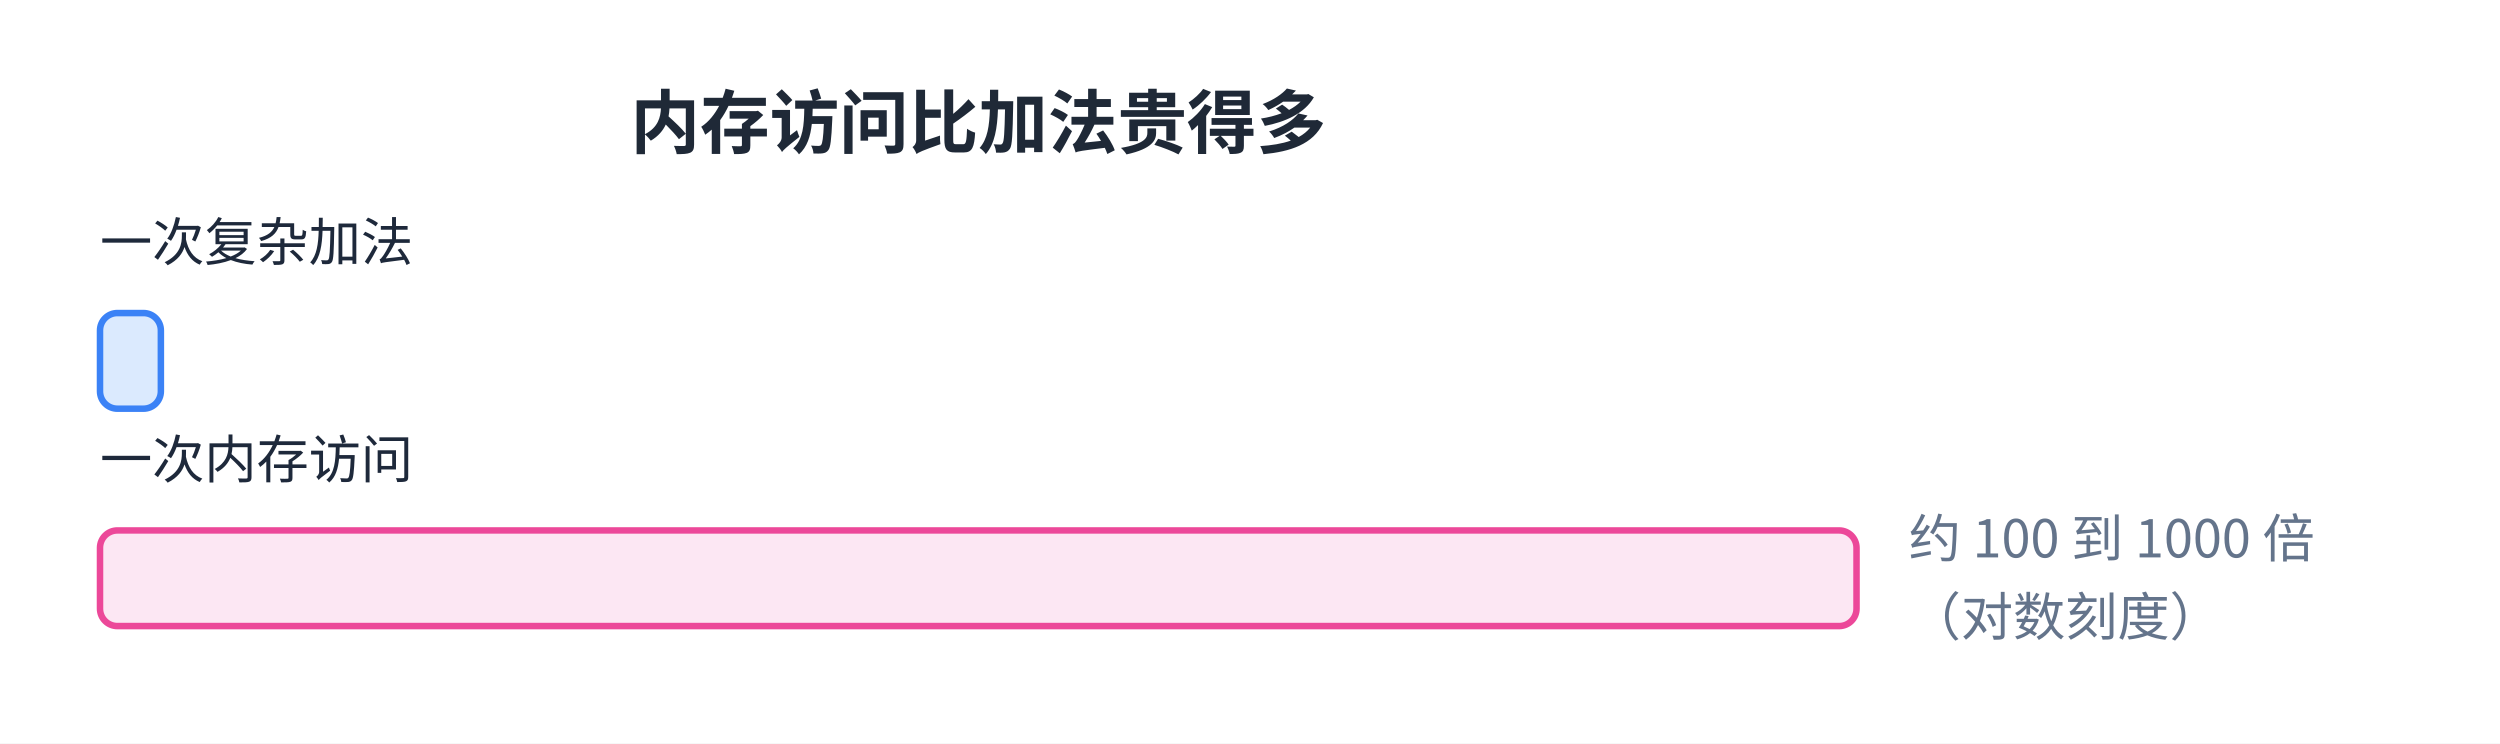
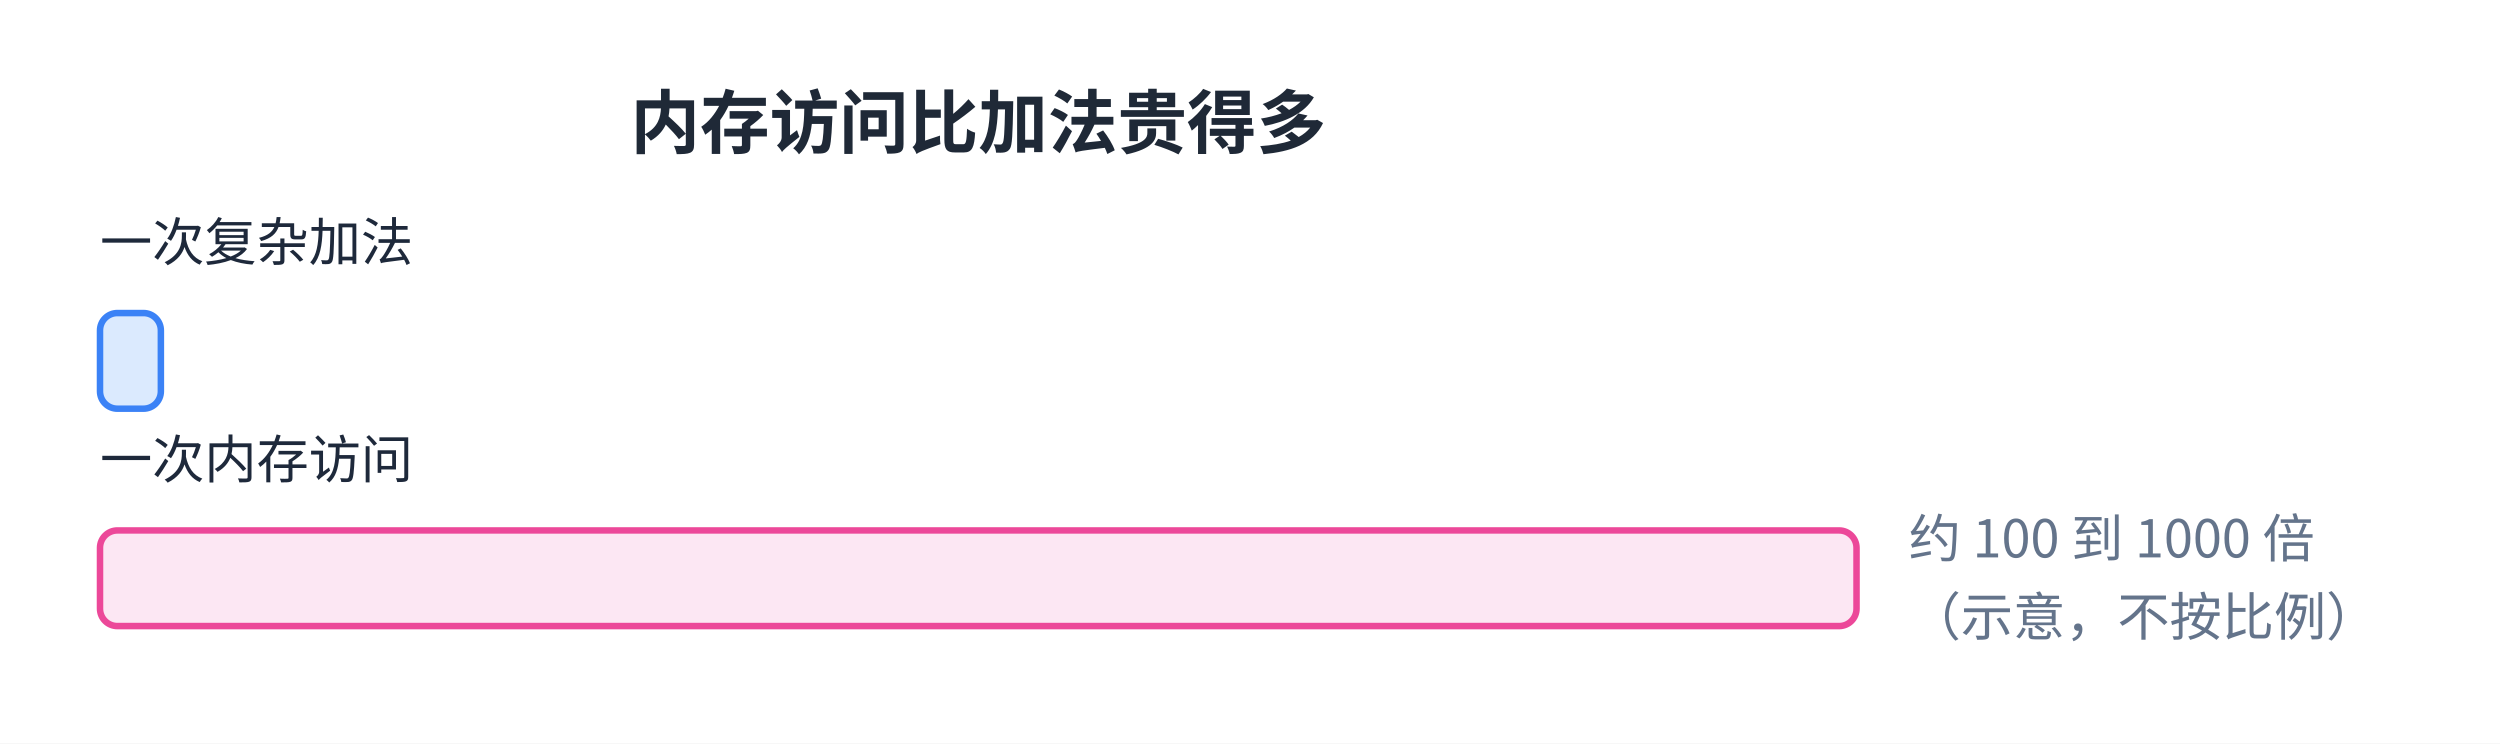
<svg xmlns="http://www.w3.org/2000/svg" viewBox="0 0 575 171" width="575" height="171" role="img" aria-labelledby="fig-l1-7-title fig-l1-7-desc">
  <defs>
    <style>
      text { font-family: 'PingFang SC', 'Microsoft YaHei', 'Noto Sans CJK SC', system-ui, sans-serif; }
    </style>
  </defs>
  <rect x="0" y="0" width="575" height="171" fill="#ffffff" />
  <text x="225" y="34" font-size="16" font-weight="600" fill="#1f2937" text-anchor="middle">内存访问比加法贵得多</text>
  <text x="23" y="60" font-size="12" fill="#1e293b" text-anchor="start">一次复杂加法</text>
  <rect x="23" y="72" width="14" height="22" rx="4" fill="#dbeafe" stroke="#3b82f6" stroke-width="1.5" />
  <text x="23" y="110" font-size="12" fill="#1e293b" text-anchor="start">一次内存访问</text>
  <rect x="23" y="122" width="404" height="22" rx="4" fill="#fce7f3" stroke="#ec4899" stroke-width="1.5" />
  <text x="439" y="128.2" font-size="12" fill="#64748b" text-anchor="start">约 100 到 1000 倍</text>
-   <text x="439" y="146.2" font-size="12" fill="#64748b" text-anchor="start">（对数刻度）</text>
+   <text x="439" y="146.2" font-size="12" fill="#64748b" text-anchor="start">（示意，不按比例）</text>
</svg>
